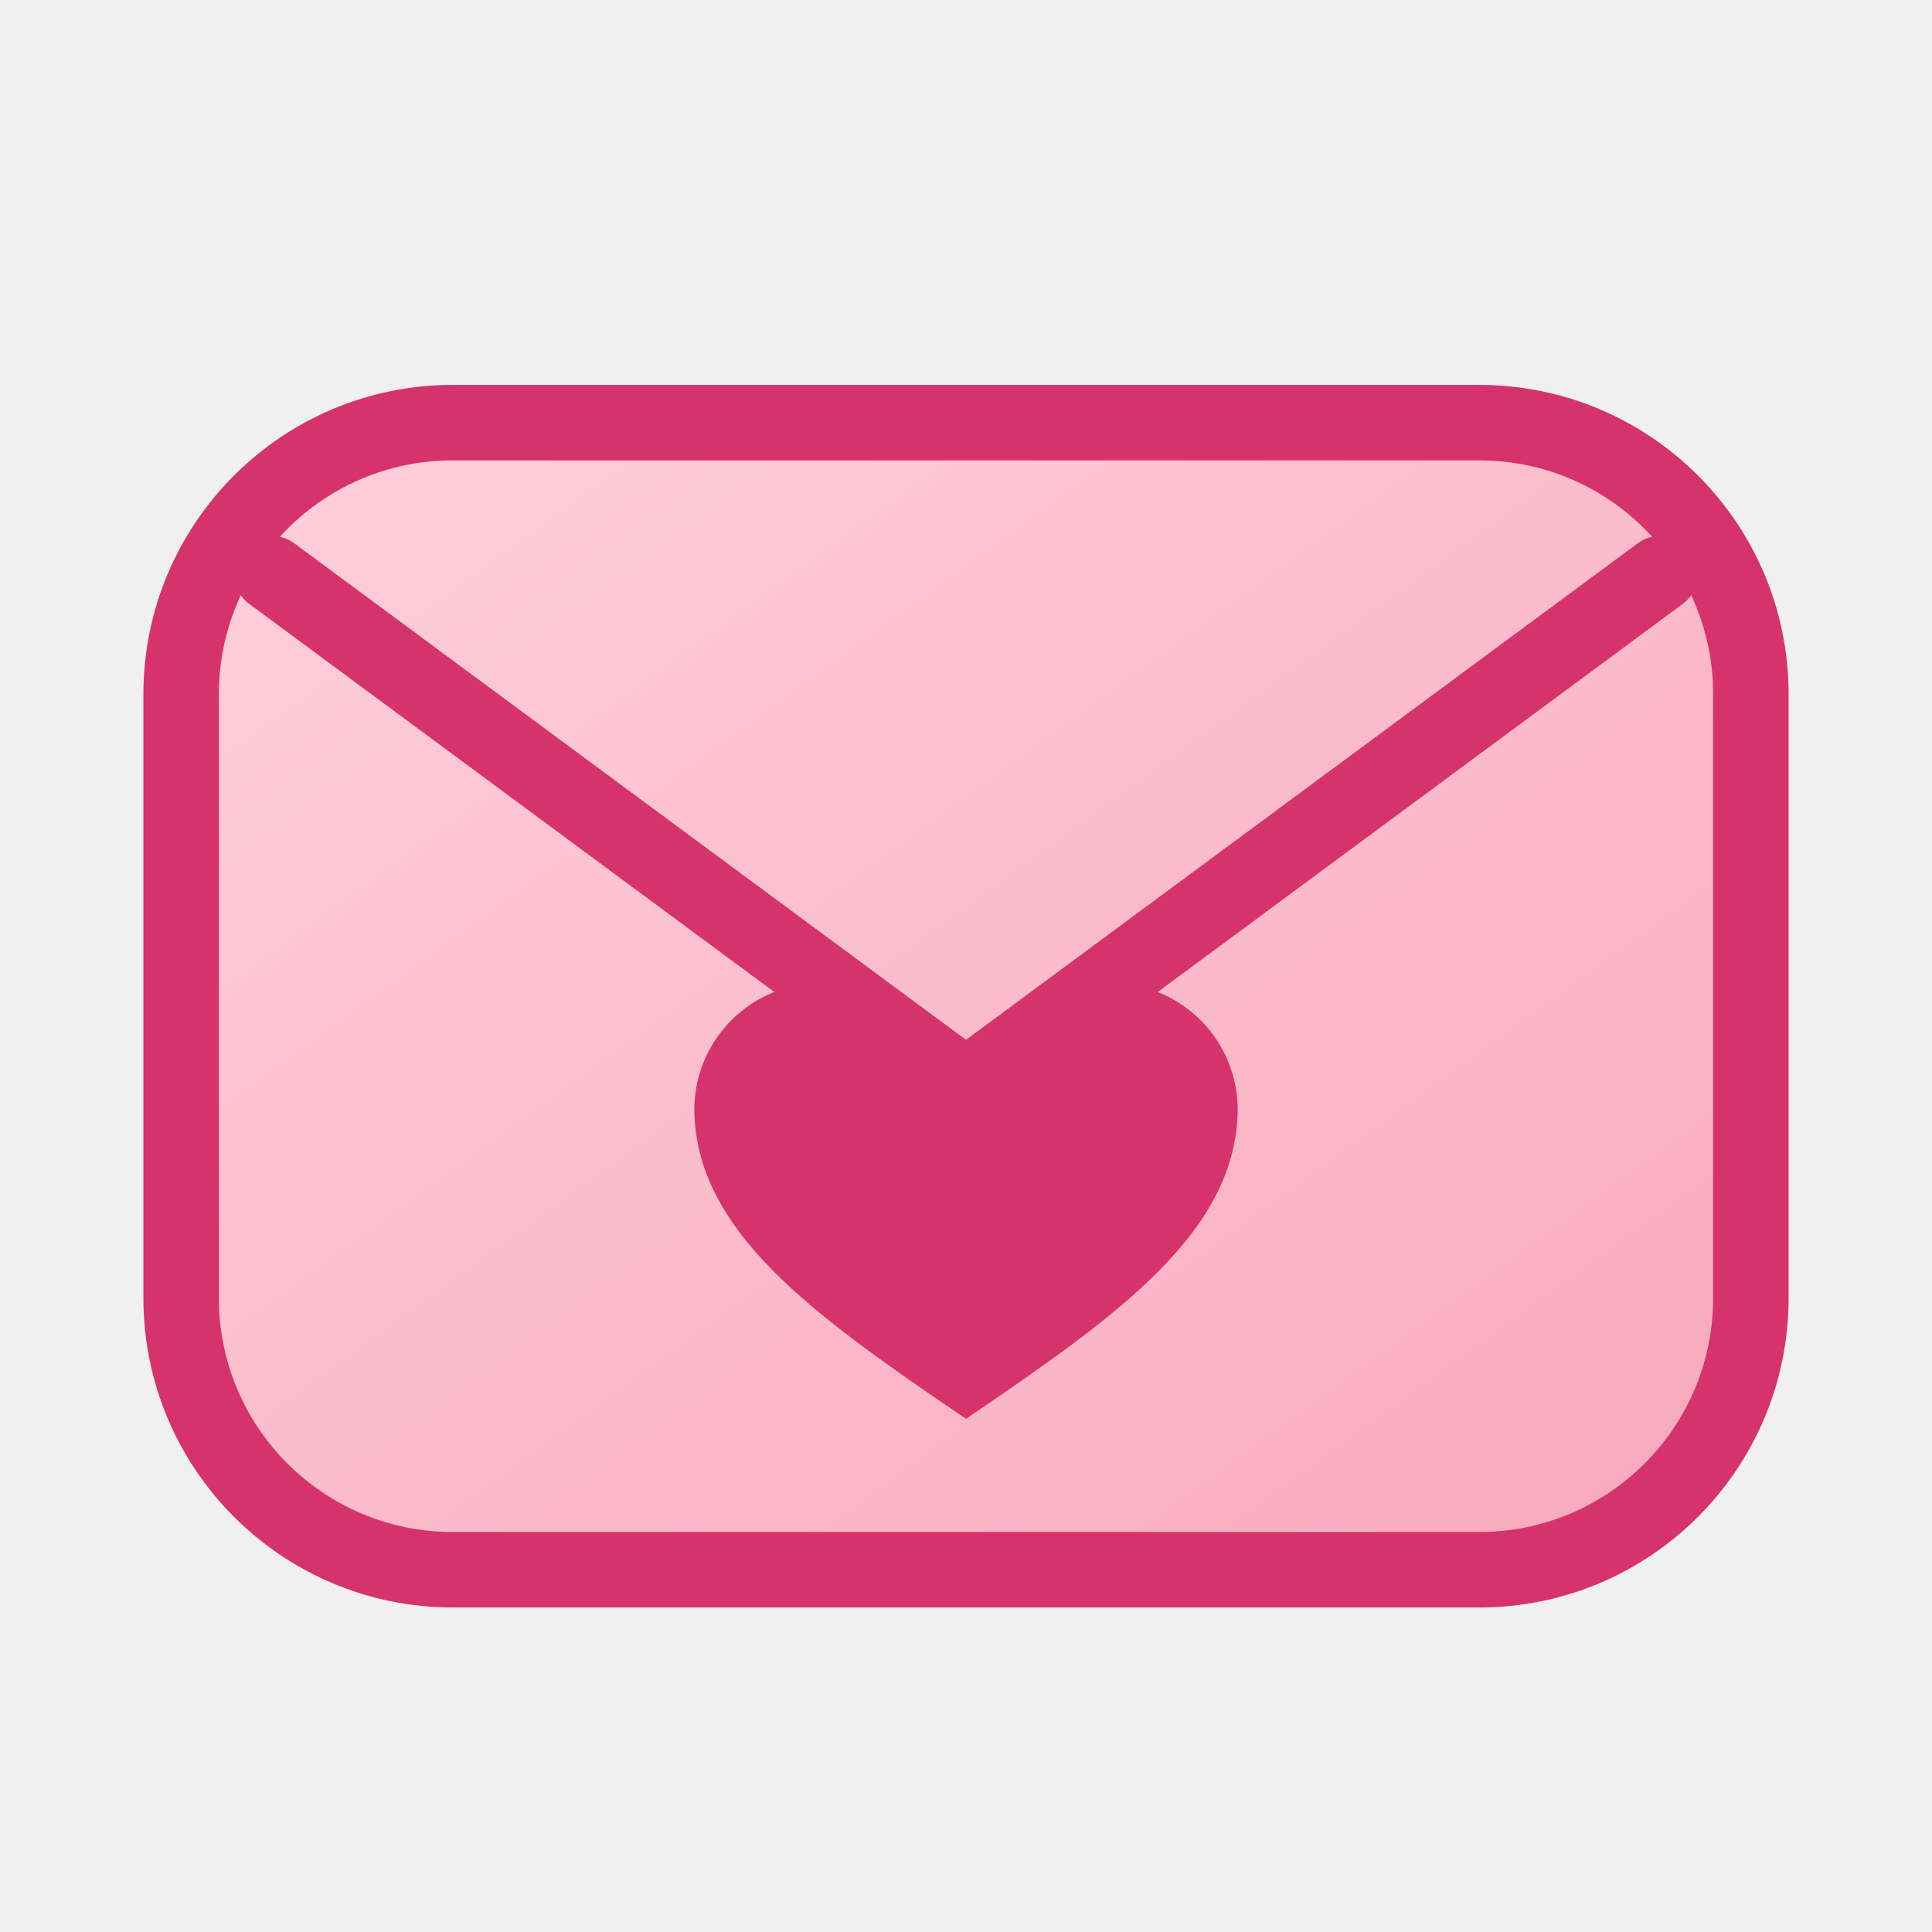
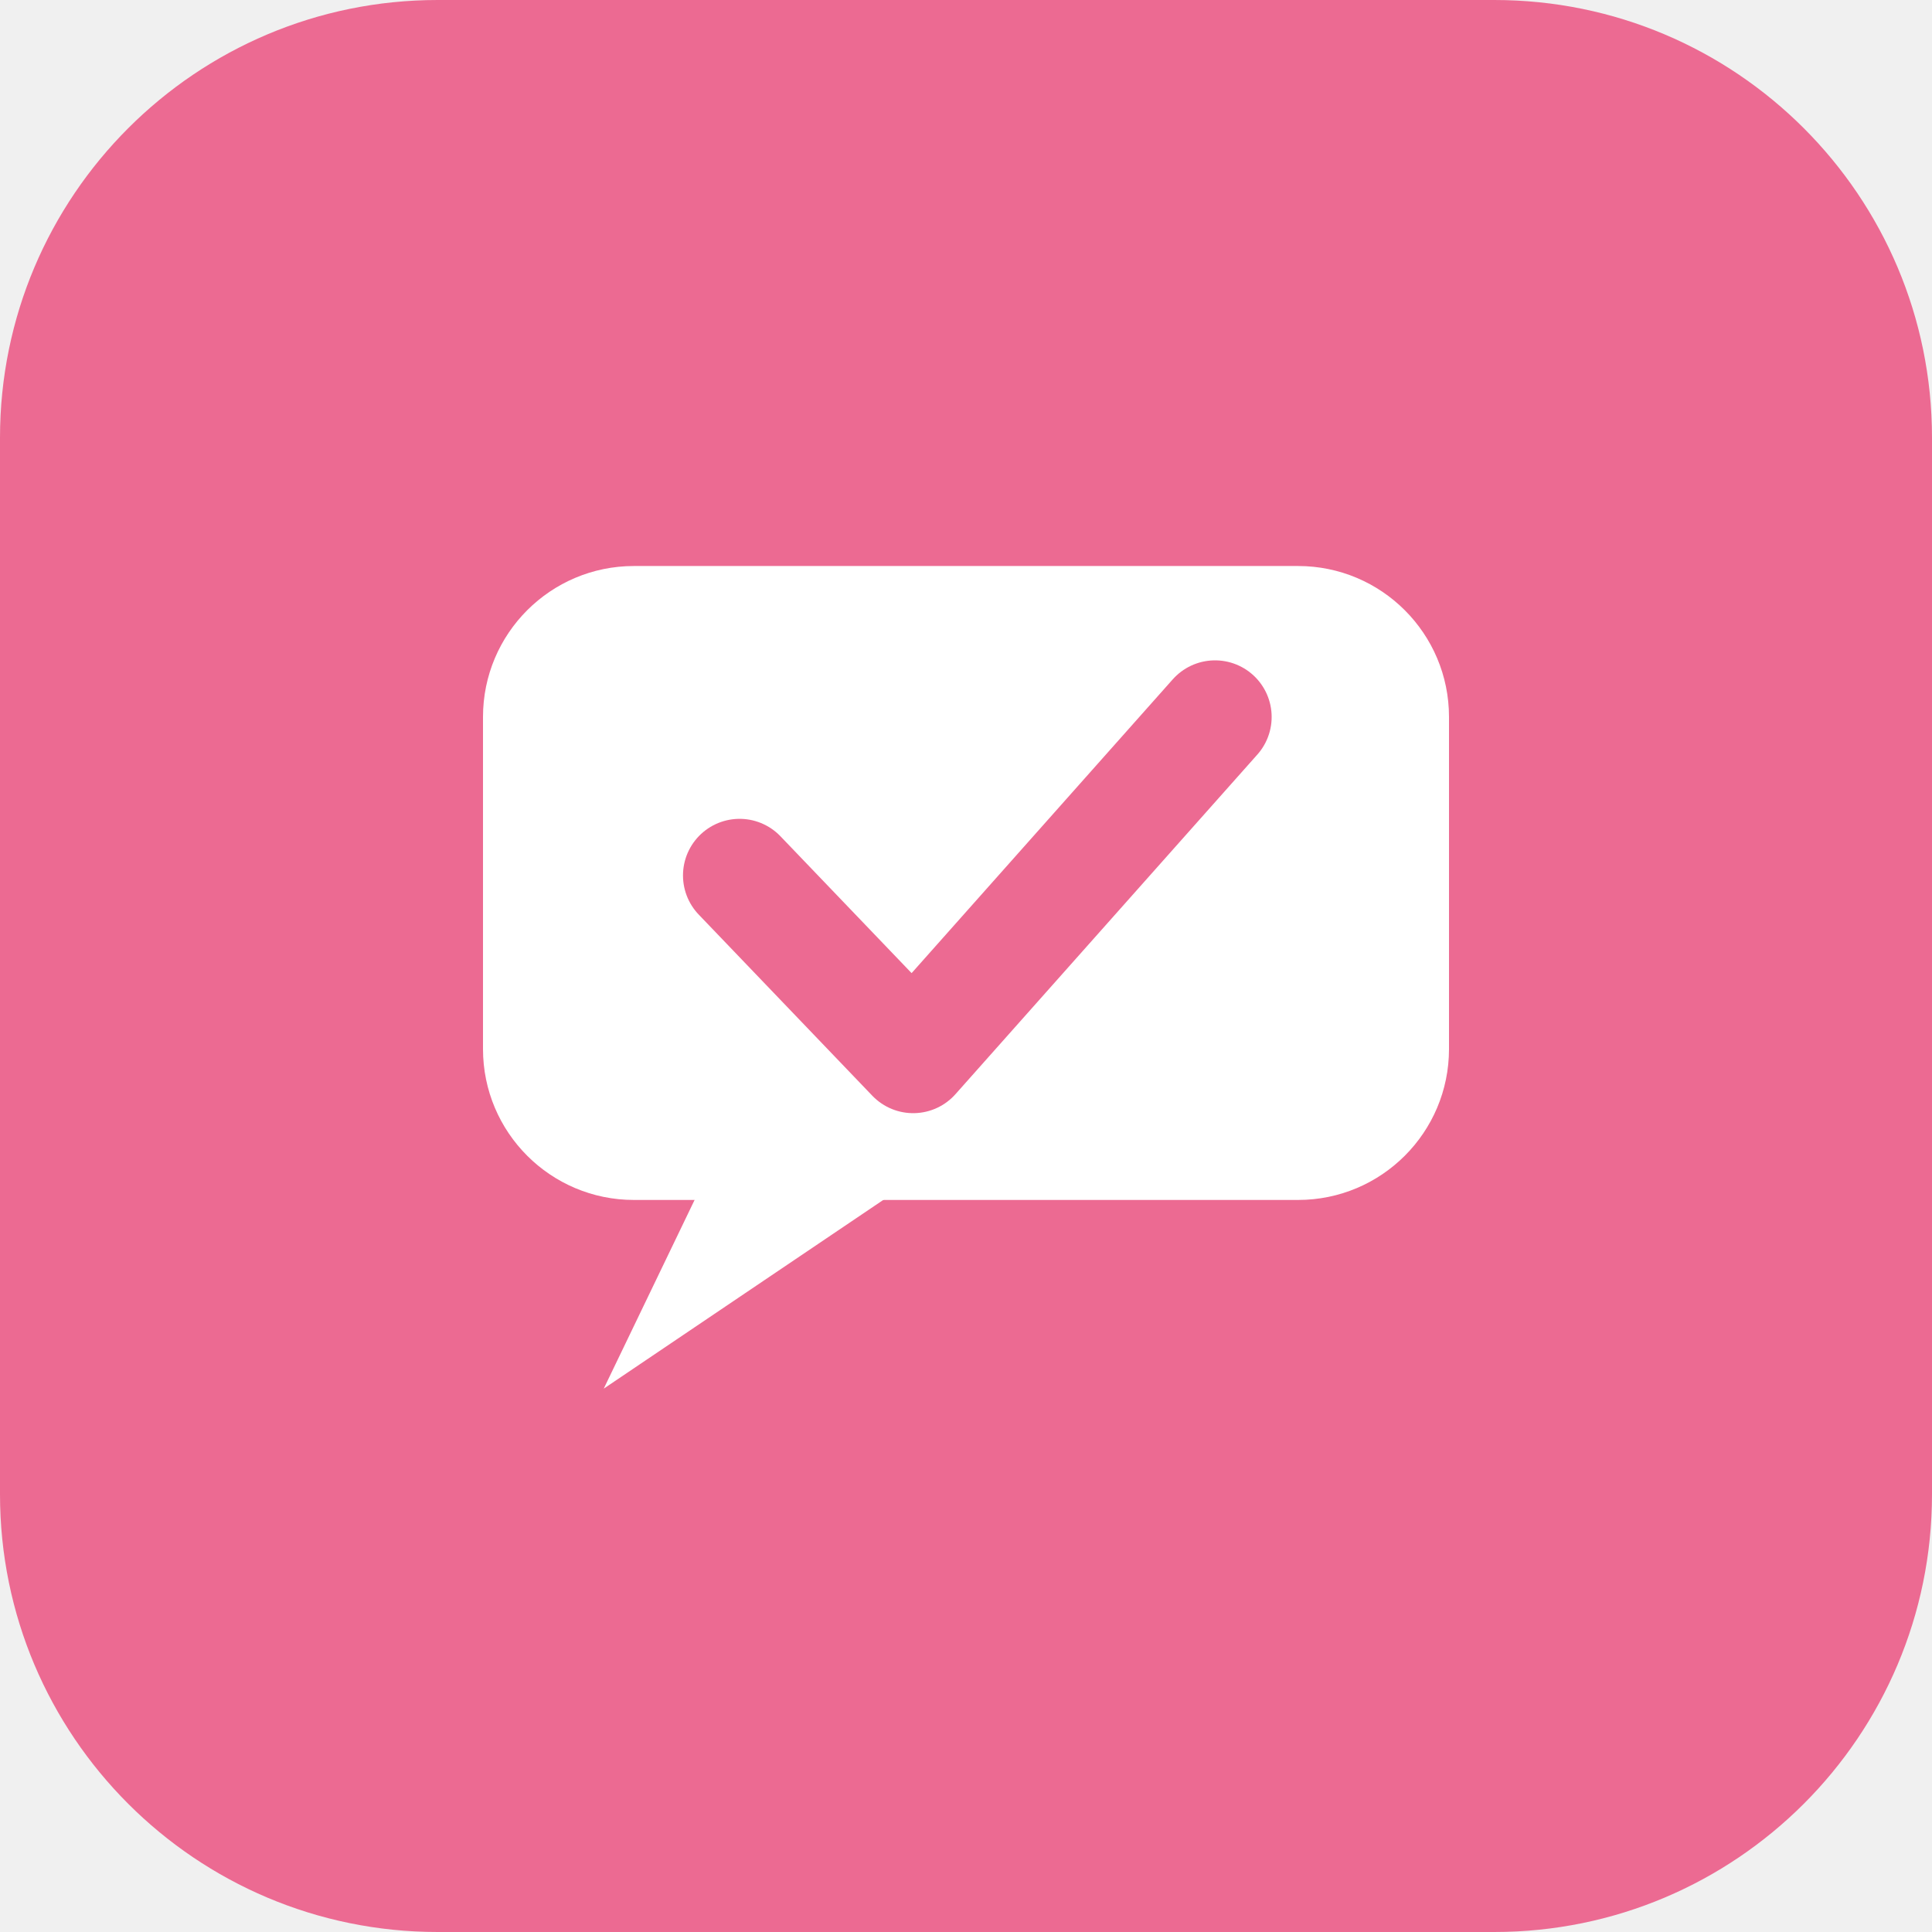
- <svg xmlns="http://www.w3.org/2000/svg" viewBox="0 0 64 64" width="64" height="64">
-   <defs>
-     <linearGradient id="g" x1="0" y1="0" x2="1" y2="1">
-       <stop offset="0" stop-color="#ffd0db" />
-       <stop offset="1" stop-color="#f7a8bd" />
-     </linearGradient>
-   </defs>
-   <rect x="6" y="14" width="52" height="38" rx="9" fill="url(#g)" stroke="#d6336c" stroke-width="2.5" />
-   <path d="M9 19 L32 36 L55 19" fill="none" stroke="#d6336c" stroke-width="2.5" stroke-linecap="round" stroke-linejoin="round" />
-   <path d="M32 47c-5-3.4-9-6.2-9-10.3a4.2 4.2 0 0 1 7.6-2.4l1.4 1.8 1.4-1.8A4.2 4.2 0 0 1 41 36.7c0 4.1-4 6.9-9 10.3z" fill="#d6336c" />
+ <svg xmlns="http://www.w3.org/2000/svg" viewBox="0 0 512 512" width="512" height="512" role="img" aria-label="RSVPplease">
+   <rect width="512" height="512" rx="116" fill="#ec6a92" />
+   <rect x="128" y="150" width="256" height="168" rx="40" fill="#ffffff" />
+   <path d="M186 314 L160 368 L240 314 Z" fill="#ffffff" />
+   <path d="M196 232 L242 280 L322 190" fill="none" stroke="#ec6a92" stroke-width="30" stroke-linecap="round" stroke-linejoin="round" />
</svg>
